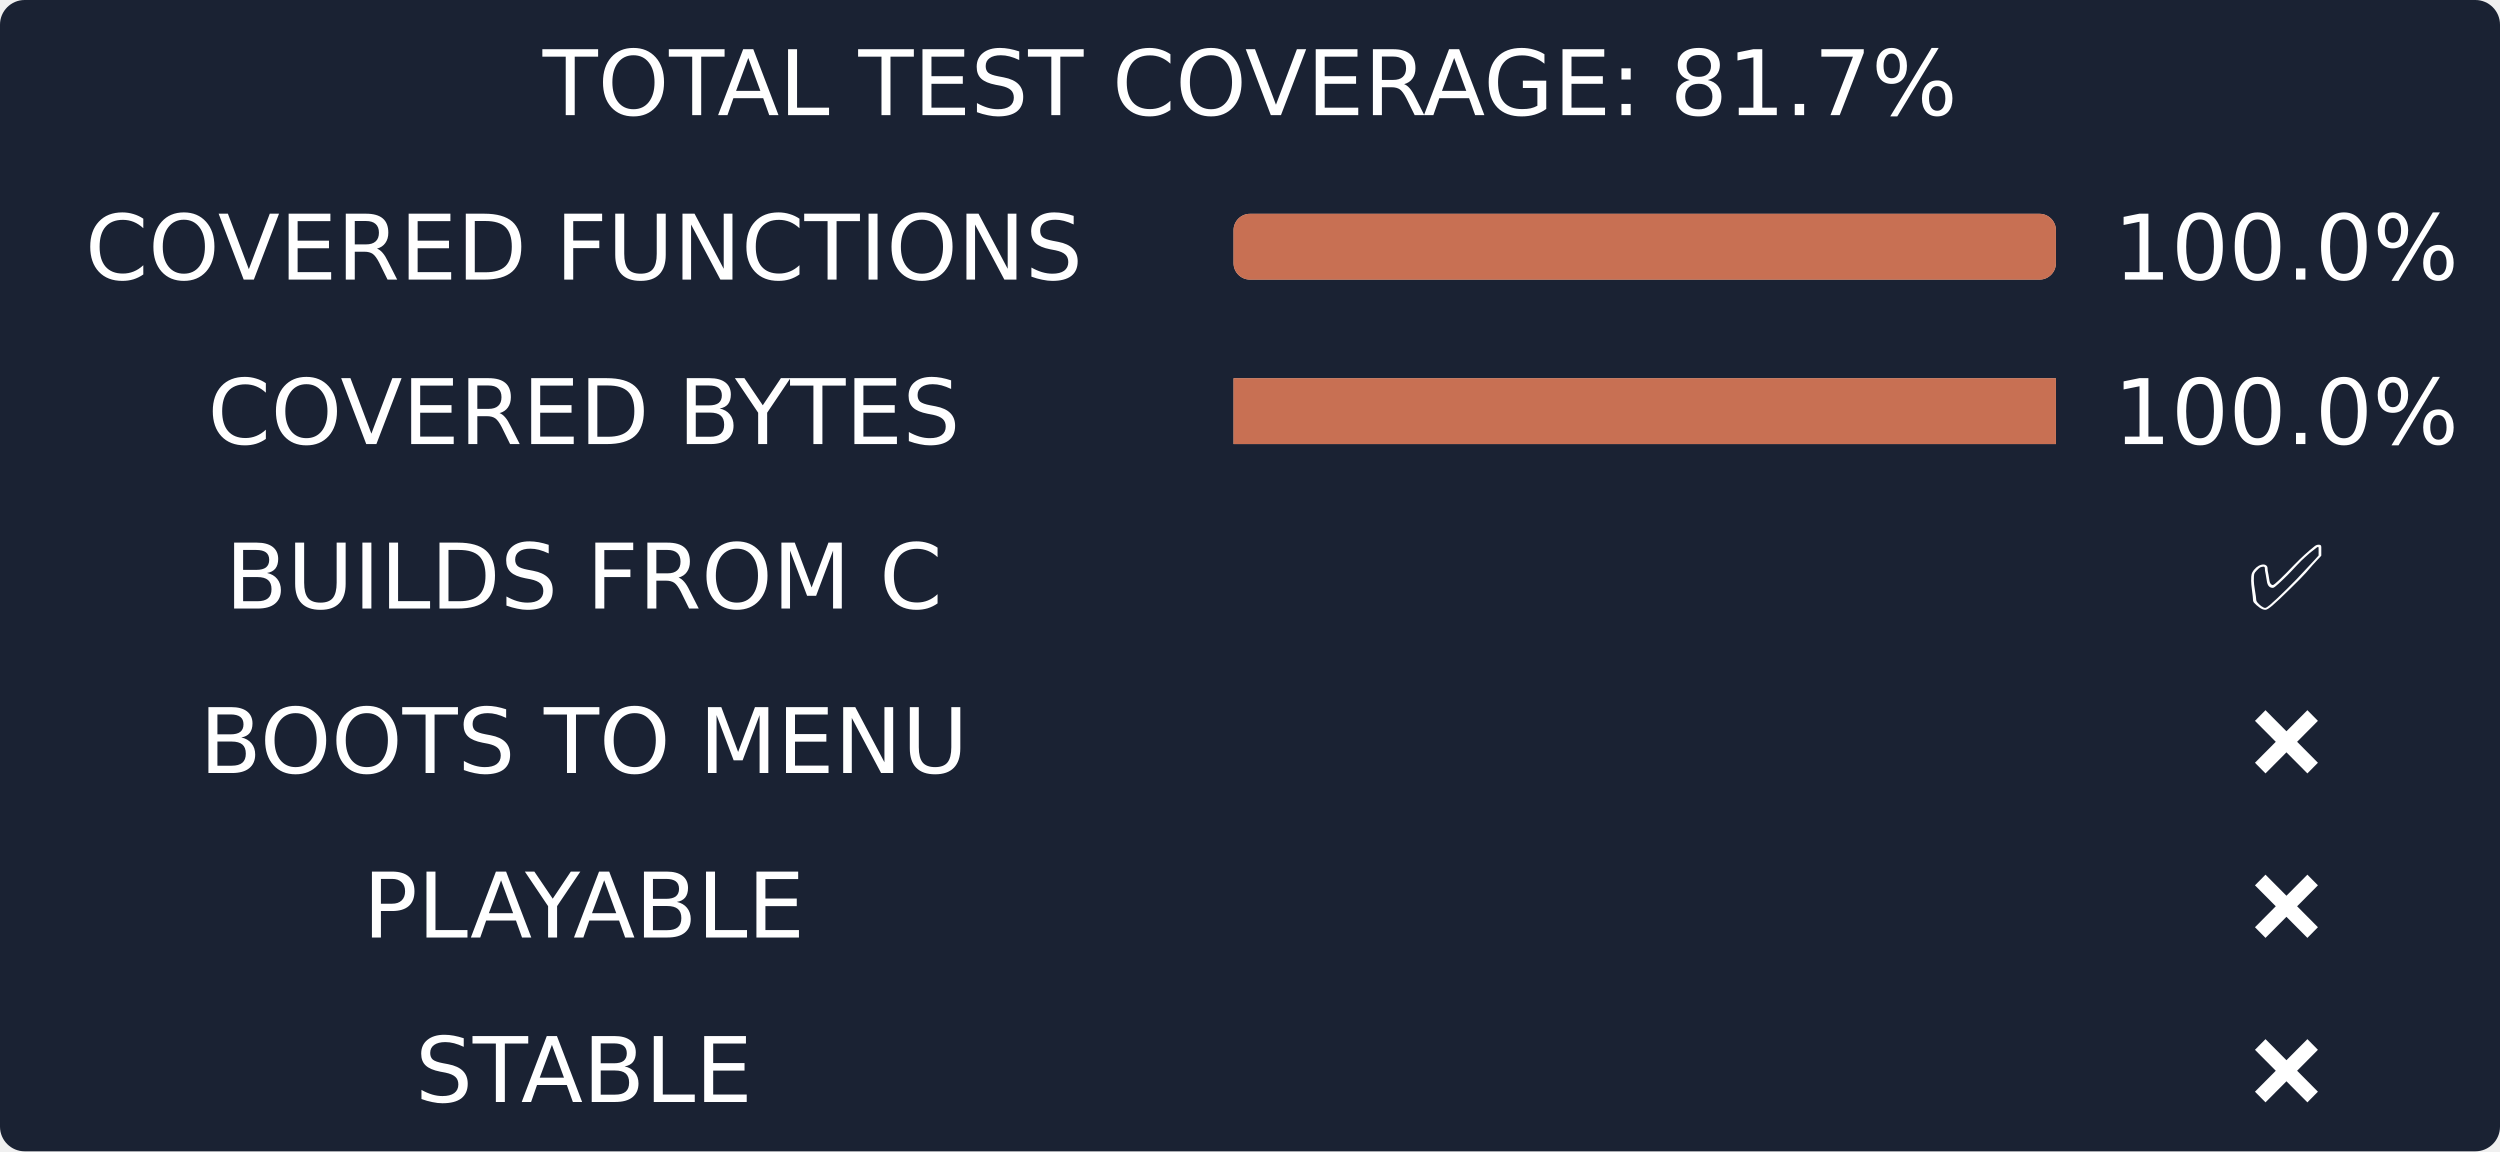
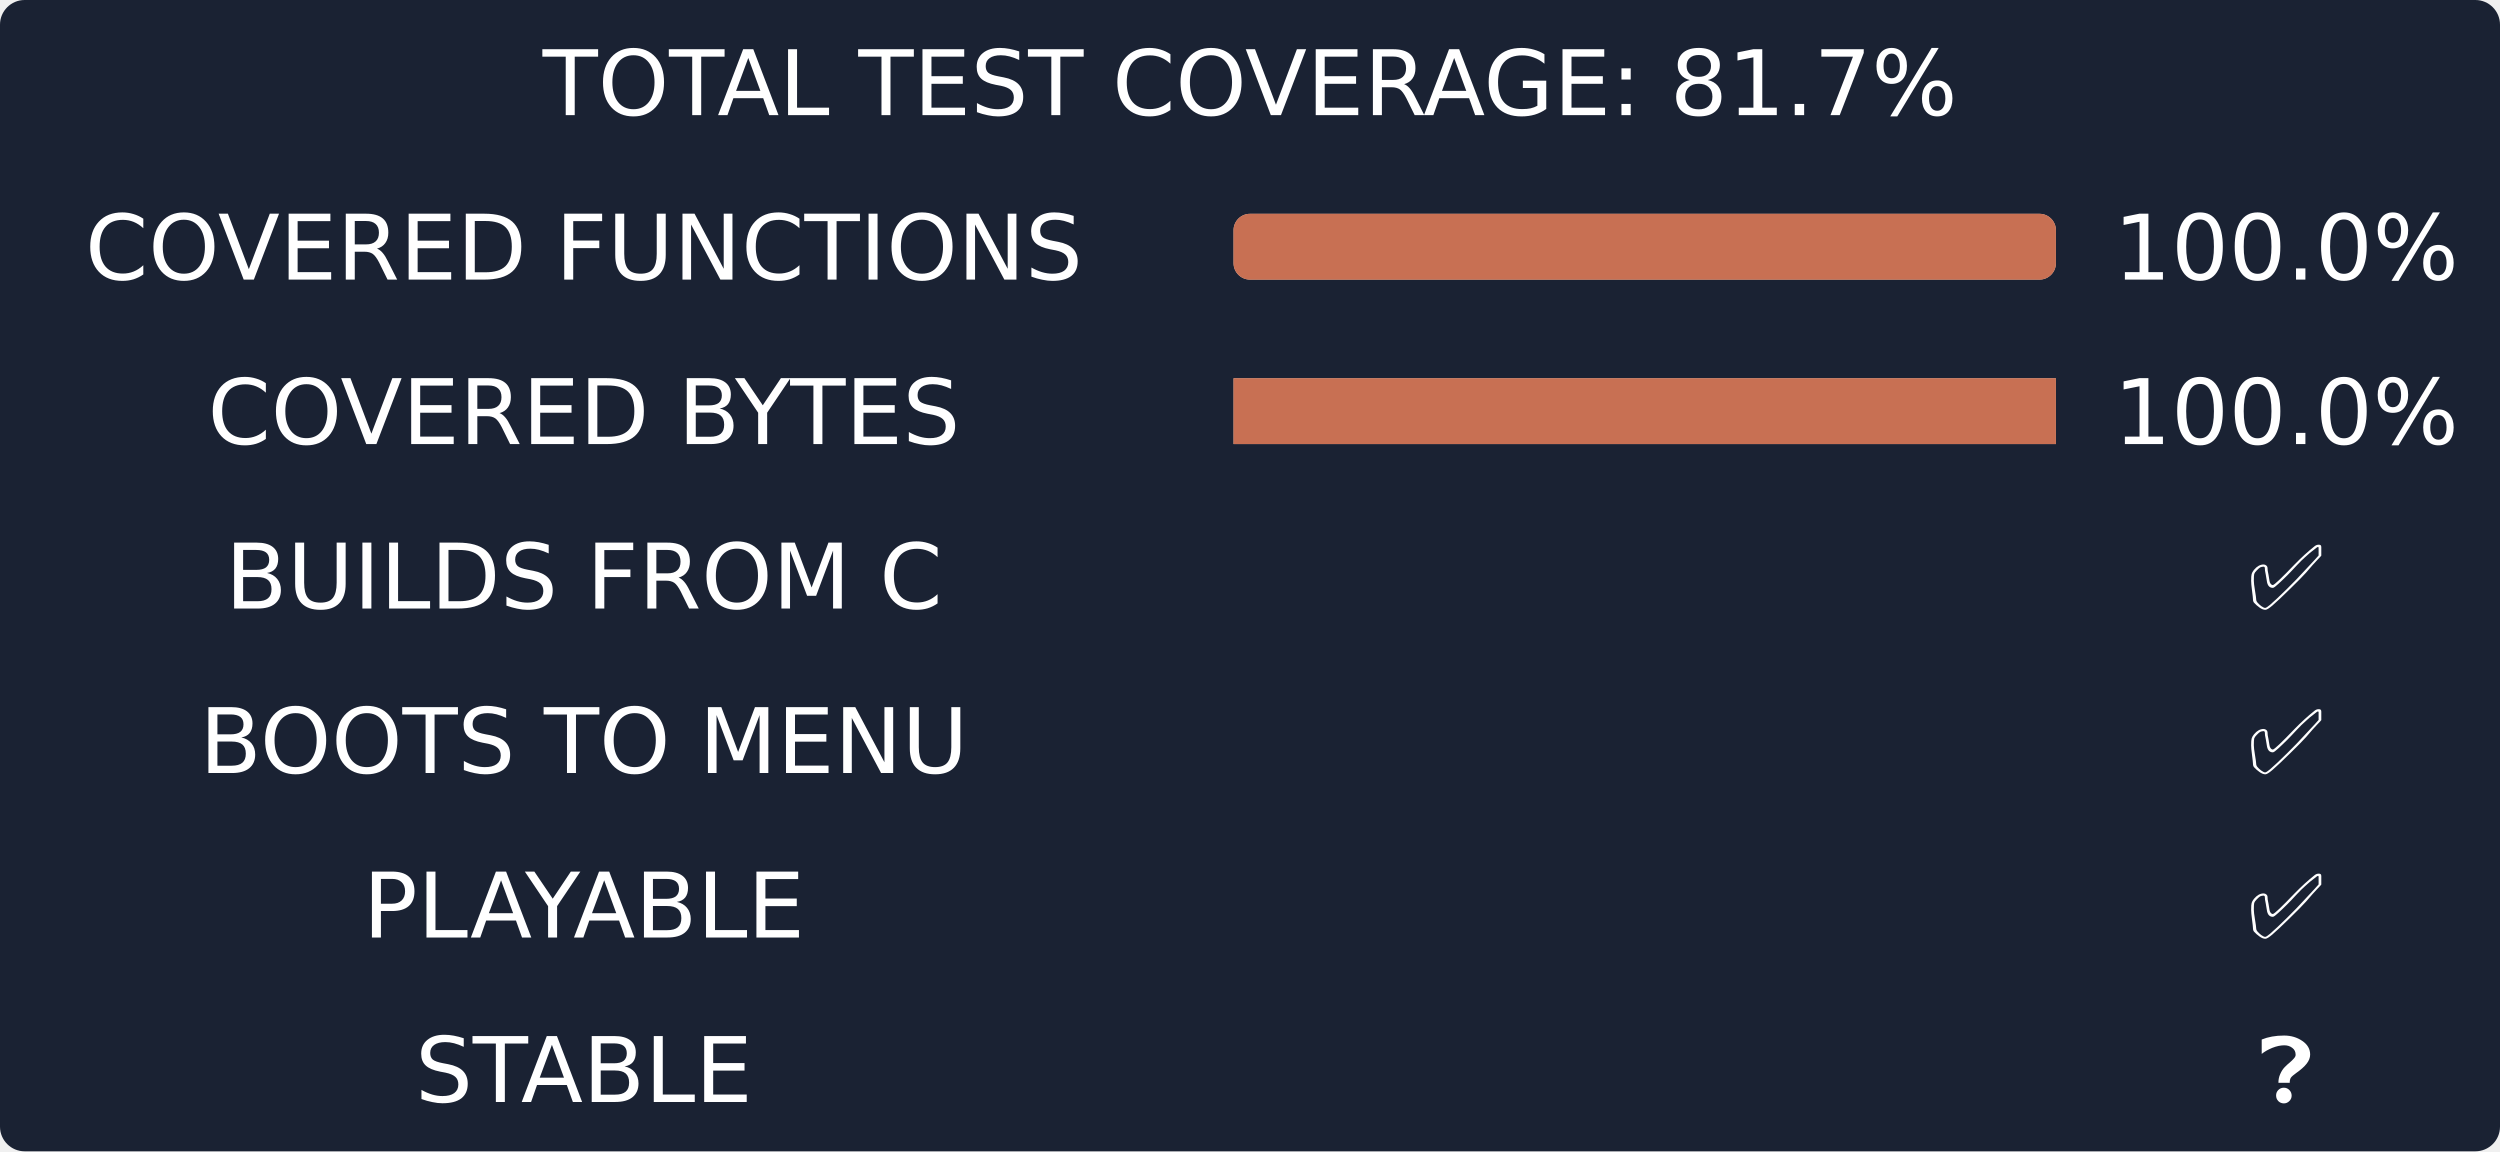
<svg xmlns="http://www.w3.org/2000/svg" width="304" height="140" role="img" aria-label="decomp: 100.0% of functions, 100.0% of code bytes done; the total test coverage over all of them is 81.7%">
  <clipPath id="r">
    <rect width="304" height="140" rx="3" />
  </clipPath>
  <g clip-path="url(#r)">
    <rect width="304" height="140" fill="#1a2233" />
    <rect x="150" y="26" width="100" height="8" rx="2" fill="#ecc9b9" />
    <rect x="150" y="26" width="100" height="8" rx="2" fill="#c87053" />
    <rect x="150" y="46" width="100" height="8" fill="#ecc9b9" />
    <rect x="150" y="46" width="100" height="8" fill="#c87053" />
  </g>
  <g fill="#fff" font-family="Verdana,DejaVu Sans,sans-serif" font-size="11" text-anchor="middle">
    <text x="71" y="34">COVERED FUNCTIONS</text>
    <text x="71" y="54">COVERED BYTES</text>
    <text x="278" y="34">100.0%</text>
    <text x="278" y="54">100.0%</text>
    <text x="152" y="14">TOTAL TEST COVERAGE: 81.7%</text>
    <text x="71" y="74">BUILDS FROM C</text>
    <text x="278" y="74">✅</text>
    <text x="71" y="94">BOOTS TO MENU</text>
-     <text x="278" y="94">❌</text>
+     <text x="278" y="94">✅</text>
    <text x="71" y="114">PLAYABLE</text>
-     <text x="278" y="114">❌</text>
+     <text x="278" y="114">✅</text>
    <text x="71" y="134">STABLE</text>
-     <text x="278" y="134">❌</text>
+     <text x="278" y="134">❓</text>
  </g>
</svg>
